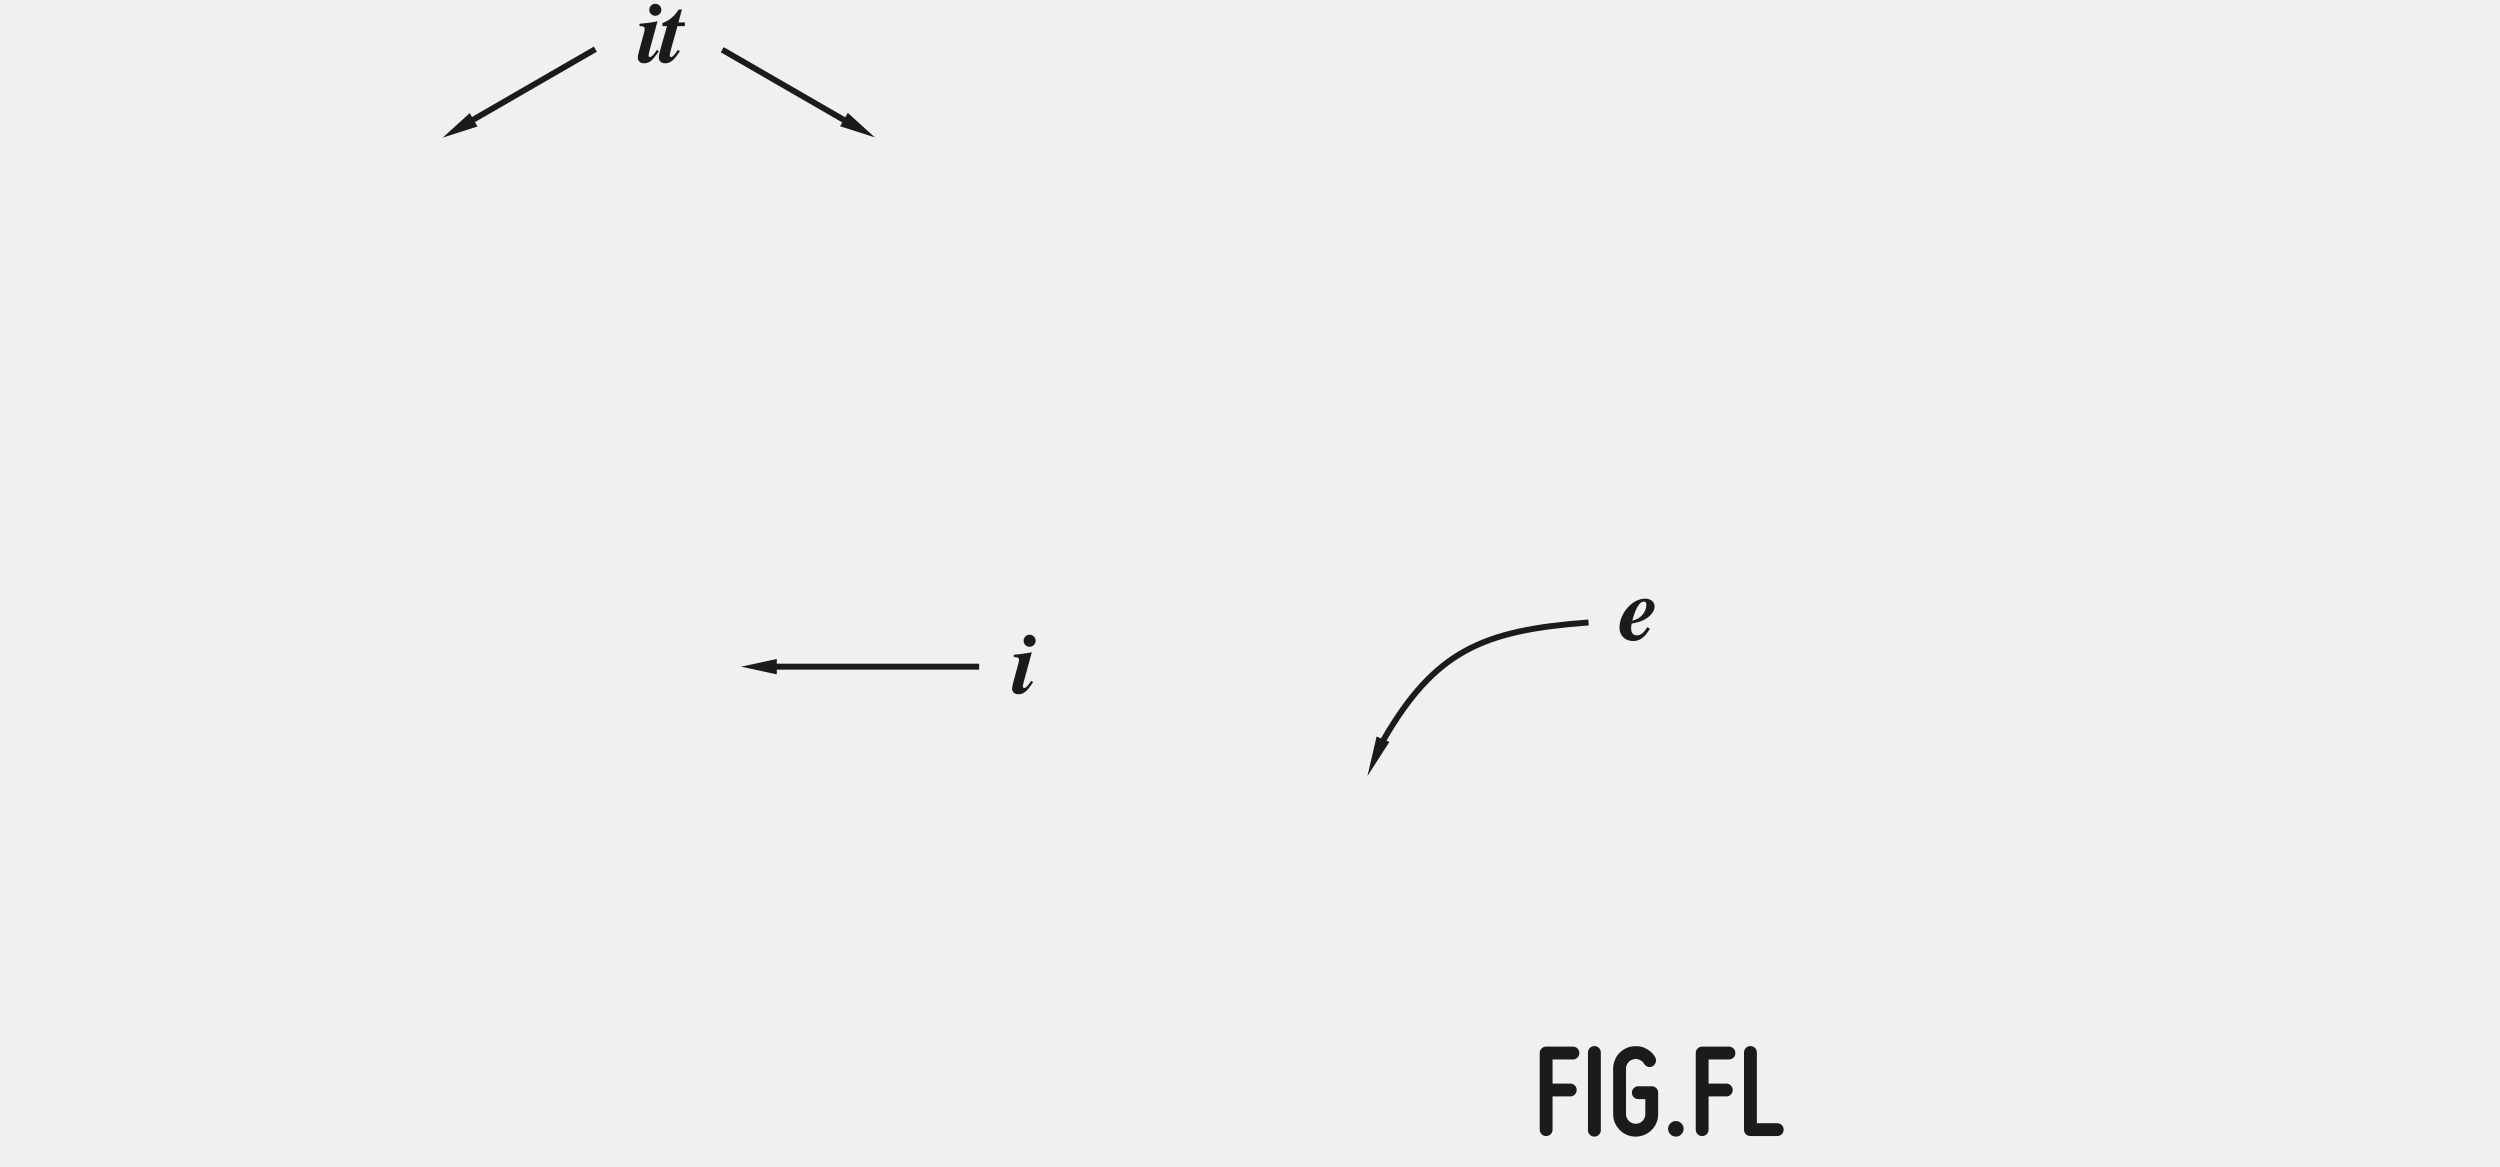
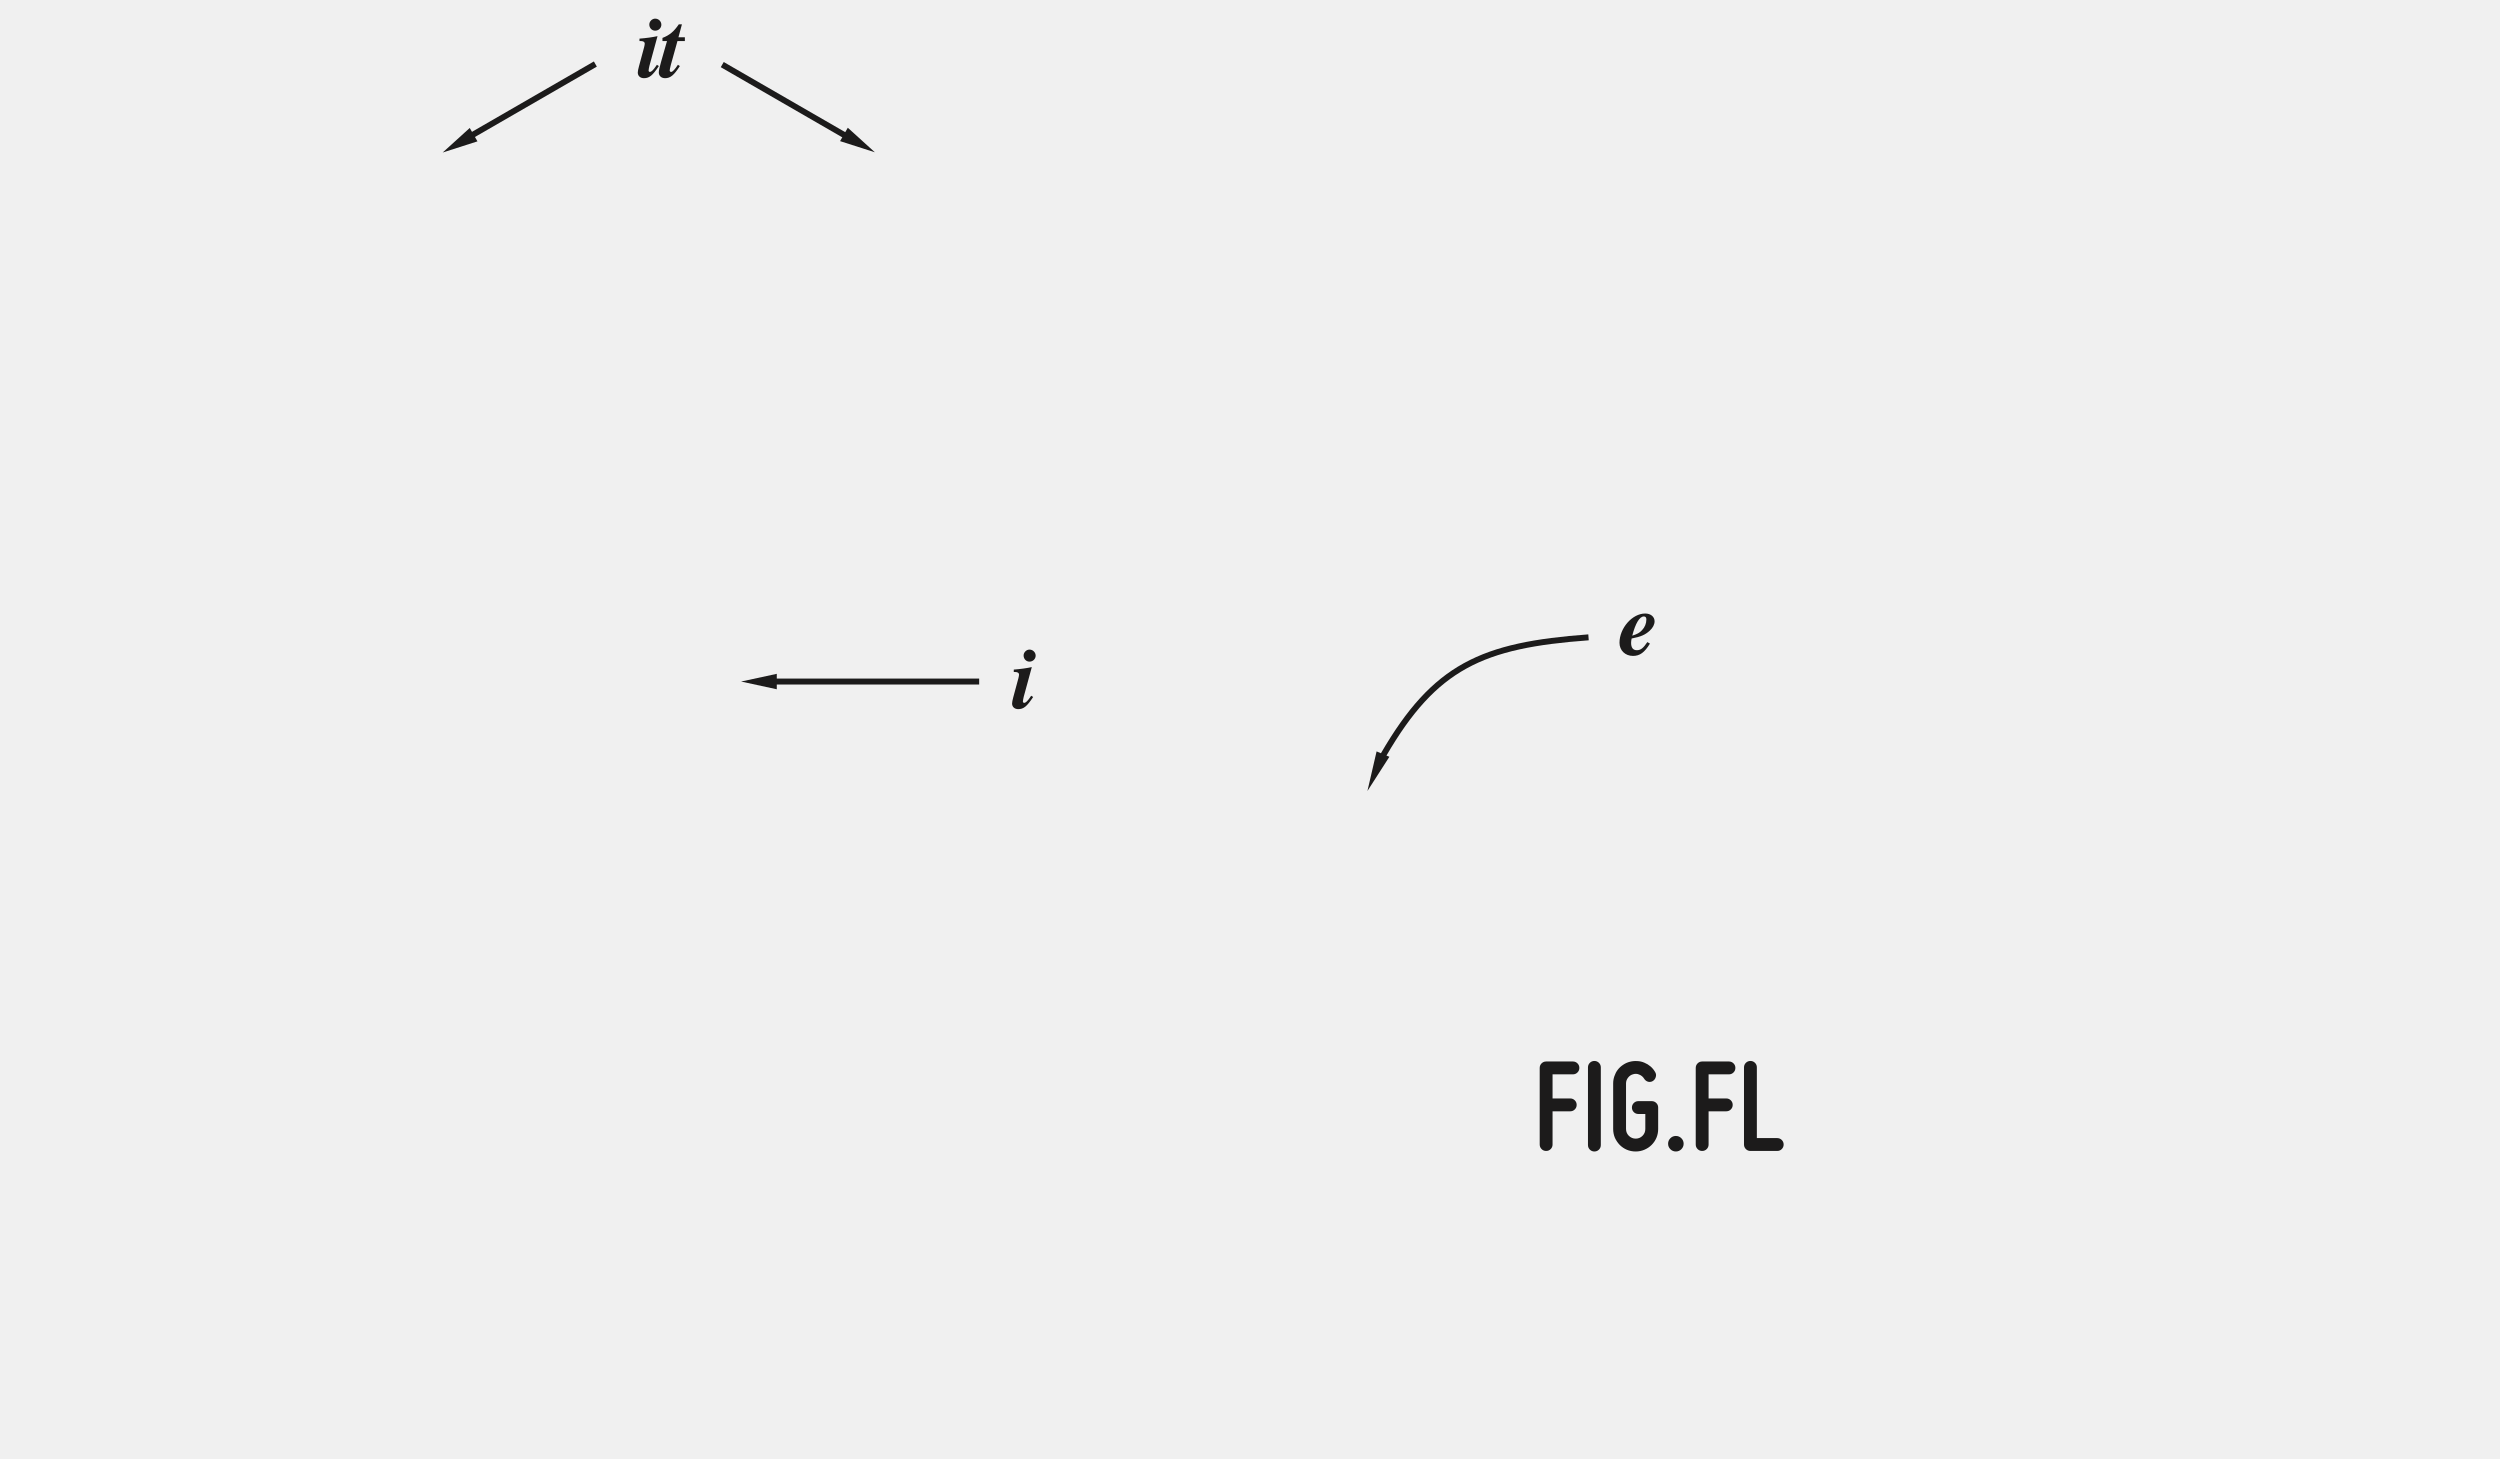
- <svg xmlns="http://www.w3.org/2000/svg" width="840" height="392" viewBox="0 0 840 392" fill="none">
+ <svg xmlns="http://www.w3.org/2000/svg" width="840" height="490" viewBox="0 0 840 490" fill="none">
  <g clip-path="url(#clip0)">
-     <path fill-rule="evenodd" clip-rule="evenodd" d="M533.67 208.15C515.766 209.461 502.654 211.875 491.813 217.851C481.066 223.774 472.662 233.133 463.992 248.086L462.535 247.471L459.452 260.781L466.832 249.283L465.85 248.869C474.376 234.216 482.521 225.256 492.778 219.602C503.224 213.844 515.974 211.451 533.816 210.144L533.67 208.15Z" fill="#1C1B1B" />
-     <path d="M554.38 211.25L553.51 210.74C552.13 212.81 551.26 213.47 549.97 213.47C548.71 213.47 548.05 212.63 548.05 211.01C548.05 210.53 548.11 210.14 548.23 209.54C551.35 208.94 552.82 208.28 554.32 206.9C555.37 205.94 555.94 204.83 555.94 203.75C555.94 202.22 554.62 201.14 552.79 201.14C548.44 201.14 544.15 206.03 544.15 210.98C544.15 213.53 546.07 215.39 548.68 215.39C550.99 215.39 552.58 214.22 554.38 211.25ZM553.18 203.15C553.18 204.47 552.67 205.76 551.71 206.75C550.9 207.62 550.15 208.04 548.44 208.58C549.52 204.41 550.9 202.13 552.34 202.13C552.91 202.13 553.18 202.46 553.18 203.15Z" fill="#1C1B1B" />
-     <path d="M347.14 229.19L346.48 228.77L346.06 229.37C345.28 230.54 344.59 231.17 344.14 231.17C343.9 231.17 343.69 230.96 343.69 230.72C343.69 230.45 343.84 229.67 343.96 229.16L346.69 219.14C345.07 219.5 342.97 219.8 340.63 219.98V220.79H341.02C341.92 220.79 342.4 221.09 342.4 221.66C342.4 221.9 342.31 222.35 342.19 222.86L340.45 229.31C340.21 230.18 340.06 230.96 340.06 231.38C340.06 232.52 340.9 233.27 342.13 233.27C343.93 233.27 345.04 232.37 347.14 229.19ZM347.98 215.3C347.98 214.19 347.05 213.26 345.91 213.26C344.86 213.26 343.93 214.19 343.93 215.24C343.93 216.41 344.8 217.31 345.91 217.31C347.05 217.31 347.98 216.41 347.98 215.3Z" fill="#1C1B1B" />
-     <path d="M519.5 381.72C518.9 381.72 518.39 381.51 517.97 381.09C517.55 380.67 517.34 380.16 517.34 379.56V353.82C517.34 353.22 517.55 352.71 517.97 352.29C518.39 351.87 518.9 351.66 519.5 351.66H528.5C529.1 351.66 529.61 351.87 530.03 352.29C530.45 352.71 530.66 353.22 530.66 353.82C530.66 354.42 530.45 354.93 530.03 355.35C529.61 355.77 529.1 355.98 528.5 355.98H521.66V364.08H527.6C528.2 364.08 528.71 364.29 529.13 364.71C529.55 365.13 529.76 365.64 529.76 366.24C529.76 366.84 529.55 367.35 529.13 367.77C528.71 368.19 528.2 368.4 527.6 368.4H521.66V379.56C521.66 380.16 521.45 380.67 521.03 381.09C520.61 381.51 520.1 381.72 519.5 381.72ZM535.716 381.9C535.116 381.9 534.606 381.69 534.186 381.27C533.766 380.85 533.556 380.34 533.556 379.74V353.64C533.556 353.04 533.766 352.53 534.186 352.11C534.606 351.69 535.116 351.48 535.716 351.48C536.316 351.48 536.826 351.69 537.246 352.11C537.666 352.53 537.876 353.04 537.876 353.64V379.74C537.876 380.34 537.666 380.85 537.246 381.27C536.826 381.69 536.316 381.9 535.716 381.9ZM554.985 364.98C555.585 364.98 556.095 365.19 556.515 365.61C556.935 366.03 557.145 366.54 557.145 367.14V374.34C557.145 375.39 556.95 376.38 556.56 377.31C556.17 378.21 555.63 379.005 554.94 379.695C554.25 380.385 553.44 380.925 552.51 381.315C551.61 381.705 550.635 381.9 549.585 381.9C548.535 381.9 547.545 381.705 546.615 381.315C545.715 380.925 544.92 380.385 544.23 379.695C543.57 379.005 543.03 378.21 542.61 377.31C542.22 376.38 542.025 375.39 542.025 374.34V359.04C542.025 358.2 542.16 357.39 542.43 356.61C542.7 355.8 543.075 355.08 543.555 354.45C544.065 353.79 544.665 353.235 545.355 352.785C546.045 352.305 546.81 351.96 547.65 351.75C548.46 351.54 549.285 351.465 550.125 351.525C550.965 351.555 551.76 351.735 552.51 352.065C553.26 352.365 553.95 352.785 554.58 353.325C555.21 353.865 555.735 354.51 556.155 355.26C556.455 355.77 556.515 356.31 556.335 356.88C556.185 357.45 555.855 357.9 555.345 358.23C554.835 358.53 554.295 358.605 553.725 358.455C553.155 358.275 552.72 357.93 552.42 357.42C552.03 356.79 551.49 356.34 550.8 356.07C550.14 355.77 549.465 355.725 548.775 355.935C548.055 356.115 547.47 356.505 547.02 357.105C546.57 357.675 546.345 358.32 546.345 359.04V374.34C546.345 375.24 546.66 376.005 547.29 376.635C547.95 377.265 548.715 377.58 549.585 377.58C550.485 377.58 551.25 377.265 551.88 376.635C552.51 376.005 552.825 375.24 552.825 374.34V369.3H550.485C549.885 369.3 549.375 369.09 548.955 368.67C548.535 368.25 548.325 367.74 548.325 367.14C548.325 366.54 548.535 366.03 548.955 365.61C549.375 365.19 549.885 364.98 550.485 364.98H554.985ZM560.48 379.29C560.48 378.57 560.735 377.955 561.245 377.445C561.755 376.935 562.37 376.68 563.09 376.68C563.81 376.68 564.425 376.935 564.935 377.445C565.445 377.955 565.7 378.57 565.7 379.29C565.7 380.01 565.445 380.625 564.935 381.135C564.425 381.645 563.81 381.9 563.09 381.9C562.37 381.9 561.755 381.645 561.245 381.135C560.735 380.625 560.48 380.01 560.48 379.29ZM571.927 381.72C571.327 381.72 570.817 381.51 570.397 381.09C569.977 380.67 569.767 380.16 569.767 379.56V353.82C569.767 353.22 569.977 352.71 570.397 352.29C570.817 351.87 571.327 351.66 571.927 351.66H580.927C581.527 351.66 582.037 351.87 582.457 352.29C582.877 352.71 583.087 353.22 583.087 353.82C583.087 354.42 582.877 354.93 582.457 355.35C582.037 355.77 581.527 355.98 580.927 355.98H574.087V364.08H580.027C580.627 364.08 581.137 364.29 581.557 364.71C581.977 365.13 582.187 365.64 582.187 366.24C582.187 366.84 581.977 367.35 581.557 367.77C581.137 368.19 580.627 368.4 580.027 368.4H574.087V379.56C574.087 380.16 573.877 380.67 573.457 381.09C573.037 381.51 572.527 381.72 571.927 381.72ZM588.143 381.72C587.543 381.72 587.033 381.51 586.613 381.09C586.193 380.67 585.983 380.16 585.983 379.56V353.64C585.983 353.04 586.193 352.53 586.613 352.11C587.033 351.69 587.543 351.48 588.143 351.48C588.743 351.48 589.253 351.69 589.673 352.11C590.093 352.53 590.303 353.04 590.303 353.64V377.4H597.143C597.743 377.4 598.253 377.61 598.673 378.03C599.093 378.45 599.303 378.96 599.303 379.56C599.303 380.16 599.093 380.67 598.673 381.09C598.253 381.51 597.743 381.72 597.143 381.72H588.143Z" fill="#1C1B1B" />
-     <line x1="329" y1="224" x2="257.799" y2="224" stroke="#1C1B1B" stroke-width="2" />
-     <path d="M249 224L261 221.402L261 226.598L249 224Z" fill="#1C1B1B" />
-     <line x1="200.041" y1="16.515" x2="156.74" y2="41.515" stroke="#1C1B1B" stroke-width="2" />
-     <path d="M148.738 46.247L157.832 37.997L160.43 42.497L148.738 46.247Z" fill="#1C1B1B" />
-     <line x1="242.674" y1="16.705" x2="285.975" y2="41.705" stroke="#1C1B1B" stroke-width="2" />
-     <path d="M293.955 46.169L282.264 42.419L284.862 37.919L293.955 46.169Z" fill="#1C1B1B" />
-     <path d="M221.376 17.19L220.716 16.77L220.296 17.37C219.516 18.54 218.826 19.17 218.376 19.17C218.136 19.17 217.926 18.96 217.926 18.72C217.926 18.45 218.076 17.67 218.196 17.16L220.926 7.14C219.306 7.5 217.206 7.8 214.866 7.98L214.866 8.79L215.256 8.79C216.156 8.79 216.636 9.09 216.636 9.66C216.636 9.9 216.546 10.35 216.426 10.86L214.686 17.31C214.446 18.18 214.296 18.96 214.296 19.38C214.296 20.52 215.136 21.27 216.366 21.27C218.166 21.27 219.276 20.37 221.376 17.19ZM222.216 3.3C222.216 2.19 221.286 1.26 220.146 1.26C219.096 1.26 218.166 2.19 218.166 3.24C218.166 4.41 219.036 5.31 220.146 5.31C221.286 5.31 222.216 4.41 222.216 3.3ZM228.436 17.19L227.776 16.77C226.756 18.36 225.976 19.17 225.496 19.17C225.256 19.17 225.016 18.96 225.016 18.72C225.016 18.15 225.556 16.08 226.636 12.36L227.626 8.79L230.116 8.79L230.116 7.53L227.956 7.53L229.126 3.18L228.076 3.18C226.456 5.58 224.956 6.84 222.586 7.74L222.586 8.79L224.116 8.79L222.076 15.93C221.626 17.49 221.356 18.78 221.356 19.32C221.356 20.49 222.196 21.27 223.456 21.27C225.256 21.27 226.456 20.28 228.436 17.19Z" fill="#1C1B1B" />
+     <path fill-rule="evenodd" clip-rule="evenodd" d="M533.67 213.15C515.766 214.461 502.654 216.875 491.813 222.851C481.066 228.774 472.662 238.133 463.992 253.086L462.535 252.471L459.452 265.781L466.832 254.283L465.85 253.869C474.376 239.216 482.521 230.256 492.778 224.602C503.224 218.844 515.974 216.451 533.816 215.144L533.67 213.15Z" fill="#1C1B1B" />
+     <path d="M554.38 216.25L553.51 215.74C552.13 217.81 551.26 218.47 549.97 218.47C548.71 218.47 548.05 217.63 548.05 216.01C548.05 215.53 548.11 215.14 548.23 214.54C551.35 213.94 552.82 213.28 554.32 211.9C555.37 210.94 555.94 209.83 555.94 208.75C555.94 207.22 554.62 206.14 552.79 206.14C548.44 206.14 544.15 211.03 544.15 215.98C544.15 218.53 546.07 220.39 548.68 220.39C550.99 220.39 552.58 219.22 554.38 216.25ZM553.18 208.15C553.18 209.47 552.67 210.76 551.71 211.75C550.9 212.62 550.15 213.04 548.44 213.58C549.52 209.41 550.9 207.13 552.34 207.13C552.91 207.13 553.18 207.46 553.18 208.15Z" fill="#1C1B1B" />
+     <path d="M347.14 234.19L346.48 233.77L346.06 234.37C345.28 235.54 344.59 236.17 344.14 236.17C343.9 236.17 343.69 235.96 343.69 235.72C343.69 235.45 343.84 234.67 343.96 234.16L346.69 224.14C345.07 224.5 342.97 224.8 340.63 224.98V225.79H341.02C341.92 225.79 342.4 226.09 342.4 226.66C342.4 226.9 342.31 227.35 342.19 227.86L340.45 234.31C340.21 235.18 340.06 235.96 340.06 236.38C340.06 237.52 340.9 238.27 342.13 238.27C343.93 238.27 345.04 237.37 347.14 234.19ZM347.98 220.3C347.98 219.19 347.05 218.26 345.91 218.26C344.86 218.26 343.93 219.19 343.93 220.24C343.93 221.41 344.8 222.31 345.91 222.31C347.05 222.31 347.98 221.41 347.98 220.3Z" fill="#1C1B1B" />
+     <path d="M519.5 386.72C518.9 386.72 518.39 386.51 517.97 386.09C517.55 385.67 517.34 385.16 517.34 384.56V358.82C517.34 358.22 517.55 357.71 517.97 357.29C518.39 356.87 518.9 356.66 519.5 356.66H528.5C529.1 356.66 529.61 356.87 530.03 357.29C530.45 357.71 530.66 358.22 530.66 358.82C530.66 359.42 530.45 359.93 530.03 360.35C529.61 360.77 529.1 360.98 528.5 360.98H521.66V369.08H527.6C528.2 369.08 528.71 369.29 529.13 369.71C529.55 370.13 529.76 370.64 529.76 371.24C529.76 371.84 529.55 372.35 529.13 372.77C528.71 373.19 528.2 373.4 527.6 373.4H521.66V384.56C521.66 385.16 521.45 385.67 521.03 386.09C520.61 386.51 520.1 386.72 519.5 386.72ZM535.716 386.9C535.116 386.9 534.606 386.69 534.186 386.27C533.766 385.85 533.556 385.34 533.556 384.74V358.64C533.556 358.04 533.766 357.53 534.186 357.11C534.606 356.69 535.116 356.48 535.716 356.48C536.316 356.48 536.826 356.69 537.246 357.11C537.666 357.53 537.876 358.04 537.876 358.64V384.74C537.876 385.34 537.666 385.85 537.246 386.27C536.826 386.69 536.316 386.9 535.716 386.9ZM554.985 369.98C555.585 369.98 556.095 370.19 556.515 370.61C556.935 371.03 557.145 371.54 557.145 372.14V379.34C557.145 380.39 556.95 381.38 556.56 382.31C556.17 383.21 555.63 384.005 554.94 384.695C554.25 385.385 553.44 385.925 552.51 386.315C551.61 386.705 550.635 386.9 549.585 386.9C548.535 386.9 547.545 386.705 546.615 386.315C545.715 385.925 544.92 385.385 544.23 384.695C543.57 384.005 543.03 383.21 542.61 382.31C542.22 381.38 542.025 380.39 542.025 379.34V364.04C542.025 363.2 542.16 362.39 542.43 361.61C542.7 360.8 543.075 360.08 543.555 359.45C544.065 358.79 544.665 358.235 545.355 357.785C546.045 357.305 546.81 356.96 547.65 356.75C548.46 356.54 549.285 356.465 550.125 356.525C550.965 356.555 551.76 356.735 552.51 357.065C553.26 357.365 553.95 357.785 554.58 358.325C555.21 358.865 555.735 359.51 556.155 360.26C556.455 360.77 556.515 361.31 556.335 361.88C556.185 362.45 555.855 362.9 555.345 363.23C554.835 363.53 554.295 363.605 553.725 363.455C553.155 363.275 552.72 362.93 552.42 362.42C552.03 361.79 551.49 361.34 550.8 361.07C550.14 360.77 549.465 360.725 548.775 360.935C548.055 361.115 547.47 361.505 547.02 362.105C546.57 362.675 546.345 363.32 546.345 364.04V379.34C546.345 380.24 546.66 381.005 547.29 381.635C547.95 382.265 548.715 382.58 549.585 382.58C550.485 382.58 551.25 382.265 551.88 381.635C552.51 381.005 552.825 380.24 552.825 379.34V374.3H550.485C549.885 374.3 549.375 374.09 548.955 373.67C548.535 373.25 548.325 372.74 548.325 372.14C548.325 371.54 548.535 371.03 548.955 370.61C549.375 370.19 549.885 369.98 550.485 369.98H554.985ZM560.48 384.29C560.48 383.57 560.735 382.955 561.245 382.445C561.755 381.935 562.37 381.68 563.09 381.68C563.81 381.68 564.425 381.935 564.935 382.445C565.445 382.955 565.7 383.57 565.7 384.29C565.7 385.01 565.445 385.625 564.935 386.135C564.425 386.645 563.81 386.9 563.09 386.9C562.37 386.9 561.755 386.645 561.245 386.135C560.735 385.625 560.48 385.01 560.48 384.29ZM571.927 386.72C571.327 386.72 570.817 386.51 570.397 386.09C569.977 385.67 569.767 385.16 569.767 384.56V358.82C569.767 358.22 569.977 357.71 570.397 357.29C570.817 356.87 571.327 356.66 571.927 356.66H580.927C581.527 356.66 582.037 356.87 582.457 357.29C582.877 357.71 583.087 358.22 583.087 358.82C583.087 359.42 582.877 359.93 582.457 360.35C582.037 360.77 581.527 360.98 580.927 360.98H574.087V369.08H580.027C580.627 369.08 581.137 369.29 581.557 369.71C581.977 370.13 582.187 370.64 582.187 371.24C582.187 371.84 581.977 372.35 581.557 372.77C581.137 373.19 580.627 373.4 580.027 373.4H574.087V384.56C574.087 385.16 573.877 385.67 573.457 386.09C573.037 386.51 572.527 386.72 571.927 386.72ZM588.143 386.72C587.543 386.72 587.033 386.51 586.613 386.09C586.193 385.67 585.983 385.16 585.983 384.56V358.64C585.983 358.04 586.193 357.53 586.613 357.11C587.033 356.69 587.543 356.48 588.143 356.48C588.743 356.48 589.253 356.69 589.673 357.11C590.093 357.53 590.303 358.04 590.303 358.64V382.4H597.143C597.743 382.4 598.253 382.61 598.673 383.03C599.093 383.45 599.303 383.96 599.303 384.56C599.303 385.16 599.093 385.67 598.673 386.09C598.253 386.51 597.743 386.72 597.143 386.72H588.143Z" fill="#1C1B1B" />
+     <line x1="329" y1="229" x2="257.799" y2="229" stroke="#1C1B1B" stroke-width="2" />
+     <path d="M249 229L261 226.402L261 231.598L249 229Z" fill="#1C1B1B" />
+     <line x1="200.041" y1="21.515" x2="156.74" y2="46.515" stroke="#1C1B1B" stroke-width="2" />
+     <path d="M148.738 51.247L157.832 42.997L160.43 47.497L148.738 51.247Z" fill="#1C1B1B" />
+     <line x1="242.674" y1="21.705" x2="285.975" y2="46.705" stroke="#1C1B1B" stroke-width="2" />
+     <path d="M293.955 51.169L282.264 47.419L284.862 42.919L293.955 51.169Z" fill="#1C1B1B" />
+     <path d="M221.376 22.19L220.716 21.77L220.296 22.37C219.516 23.54 218.826 24.17 218.376 24.17C218.136 24.17 217.926 23.96 217.926 23.72C217.926 23.45 218.076 22.67 218.196 22.16L220.926 12.14C219.306 12.5 217.206 12.8 214.866 12.98L214.866 13.79L215.256 13.79C216.156 13.79 216.636 14.09 216.636 14.66C216.636 14.9 216.546 15.35 216.426 15.86L214.686 22.31C214.446 23.18 214.296 23.96 214.296 24.38C214.296 25.52 215.136 26.27 216.366 26.27C218.166 26.27 219.276 25.37 221.376 22.19ZM222.216 8.3C222.216 7.19 221.286 6.26 220.146 6.26C219.096 6.26 218.166 7.19 218.166 8.24C218.166 9.41 219.036 10.31 220.146 10.31C221.286 10.31 222.216 9.41 222.216 8.3ZM228.436 22.19L227.776 21.77C226.756 23.36 225.976 24.17 225.496 24.17C225.256 24.17 225.016 23.96 225.016 23.72C225.016 23.15 225.556 21.08 226.636 17.36L227.626 13.79L230.116 13.79L230.116 12.53L227.956 12.53L229.126 8.18L228.076 8.18C226.456 10.58 224.956 11.84 222.586 12.74L222.586 13.79L224.116 13.79L222.076 20.93C221.626 22.49 221.356 23.78 221.356 24.32C221.356 25.49 222.196 26.27 223.456 26.27C225.256 26.27 226.456 25.28 228.436 22.19Z" fill="#1C1B1B" />
  </g>
  <defs>
    <clipPath id="clip0">
-       <rect width="840" height="392" fill="white" />
+       <rect width="840" height="490" fill="white" />
    </clipPath>
  </defs>
</svg>
